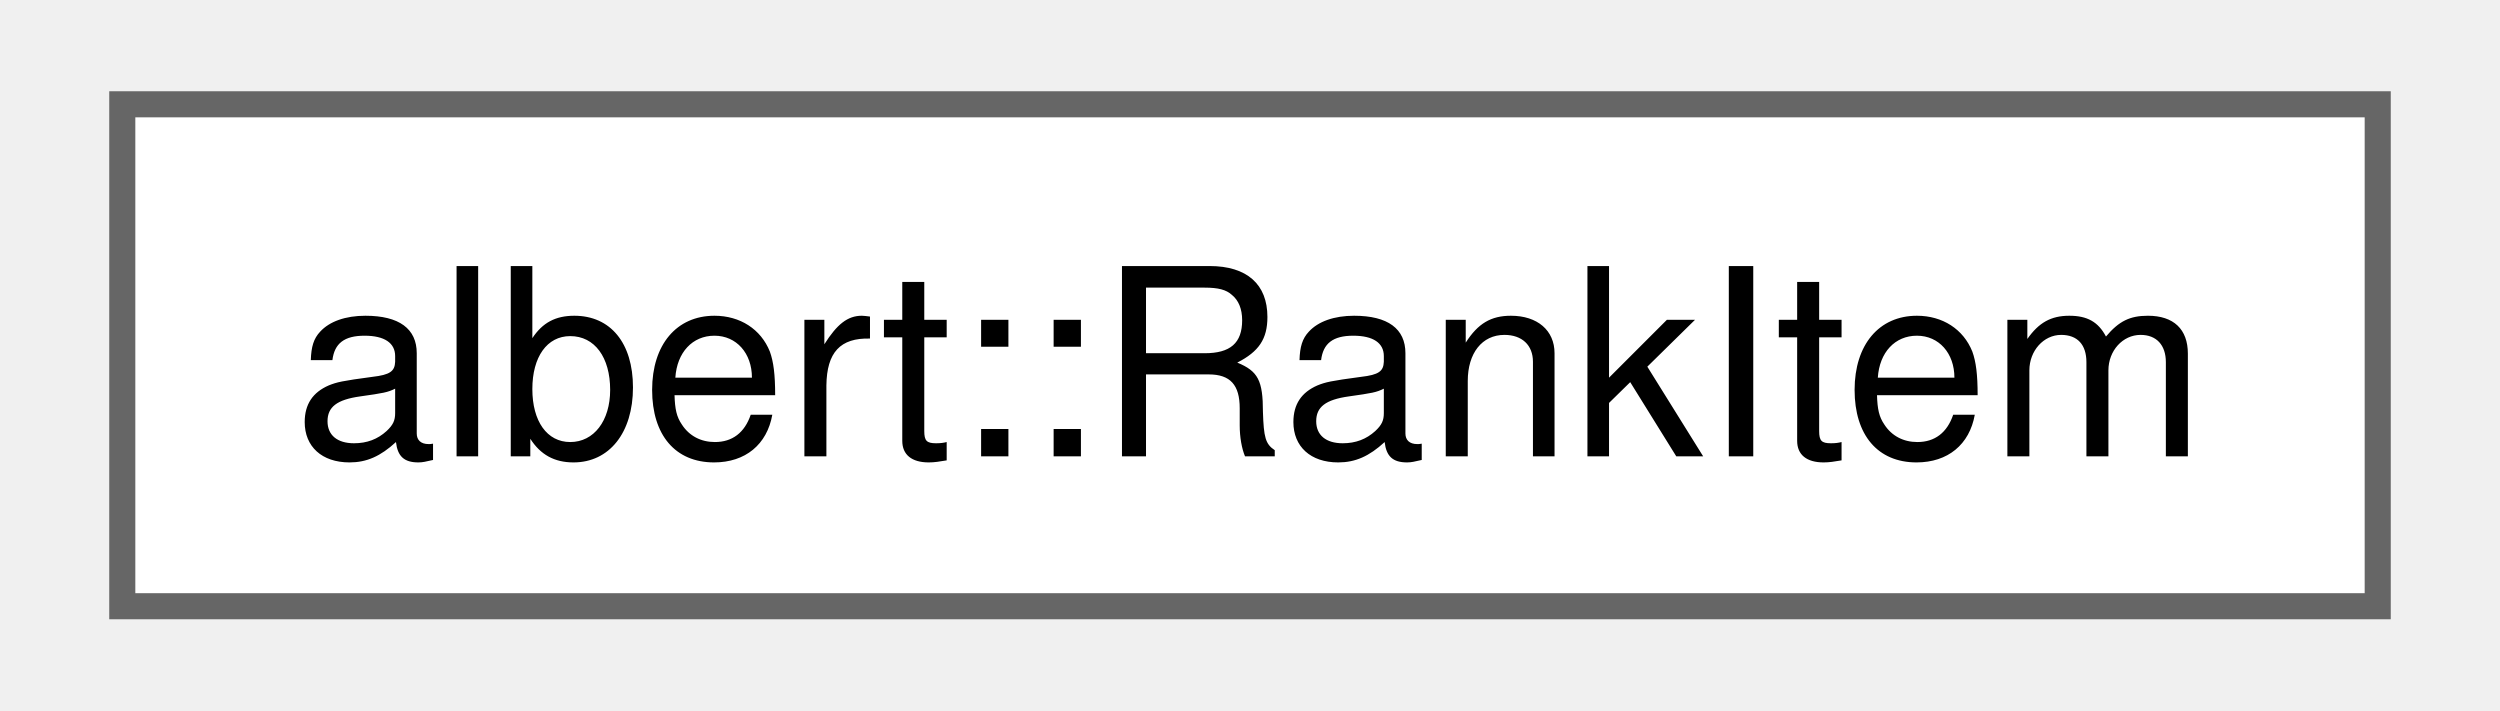
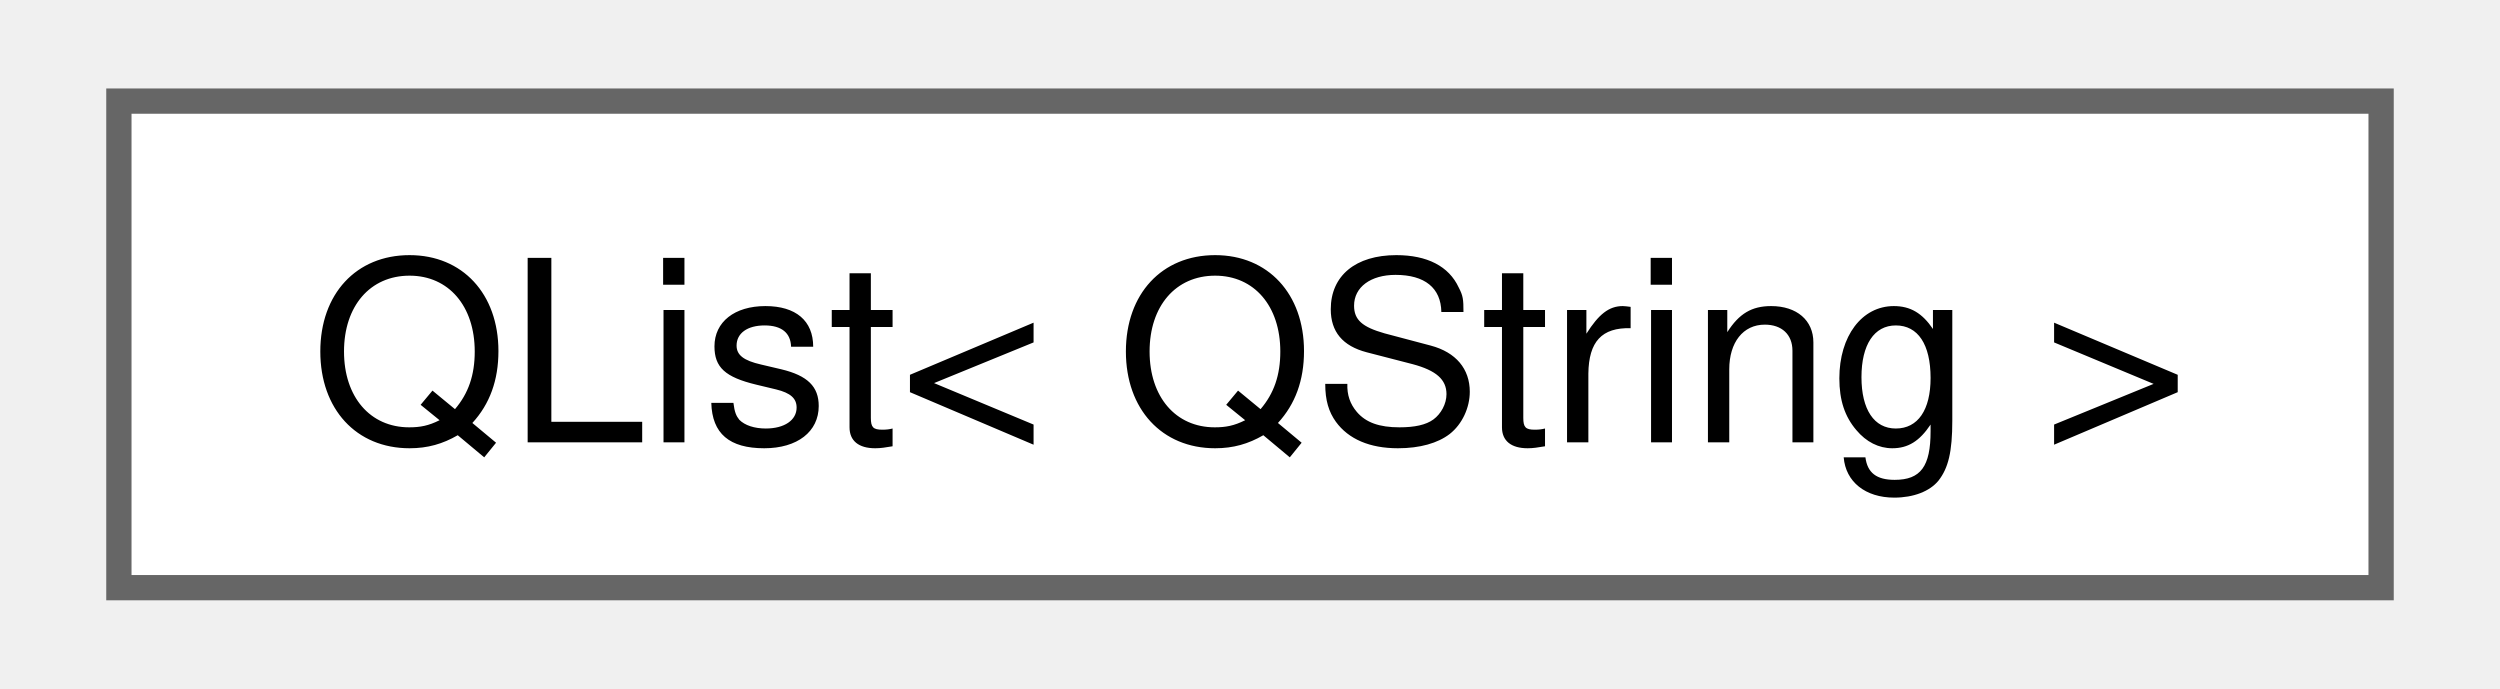
- <svg xmlns="http://www.w3.org/2000/svg" xmlns:xlink="http://www.w3.org/1999/xlink" width="95pt" height="27pt" viewBox="0.00 0.00 94.50 27.25">
+ <svg xmlns="http://www.w3.org/2000/svg" xmlns:xlink="http://www.w3.org/1999/xlink" width="98pt" height="27pt" viewBox="0.00 0.00 97.50 27.25">
  <g id="graph0" class="graph" transform="scale(1 1) rotate(0) translate(4 23.25)">
    <g id="Node000000" class="node">
      <g id="a_Node000000">
-         <a xlink:href="classalbert_1_1RankItem.html" target="_top" xlink:title="An Item with a score.">
-           <polygon fill="white" stroke="#666666" points="86.5,-19.25 0,-19.25 0,0 86.5,0 86.5,-19.25" />
-           <text text-anchor="middle" x="43.25" y="-5.75" font-family="Helvetica,sans-Serif" font-size="10.00">albert::RankItem</text>
+         <a xlink:href="classQList.html" target="_top" xlink:title=" ">
+           <polygon fill="white" stroke="#666666" points="89.5,-19.25 0,-19.25 0,0 89.5,0 89.5,-19.25" />
+           <text text-anchor="middle" x="44.75" y="-5.75" font-family="Helvetica,sans-Serif" font-size="10.00">QList&lt; QString &gt;</text>
        </a>
      </g>
    </g>
  </g>
</svg>
